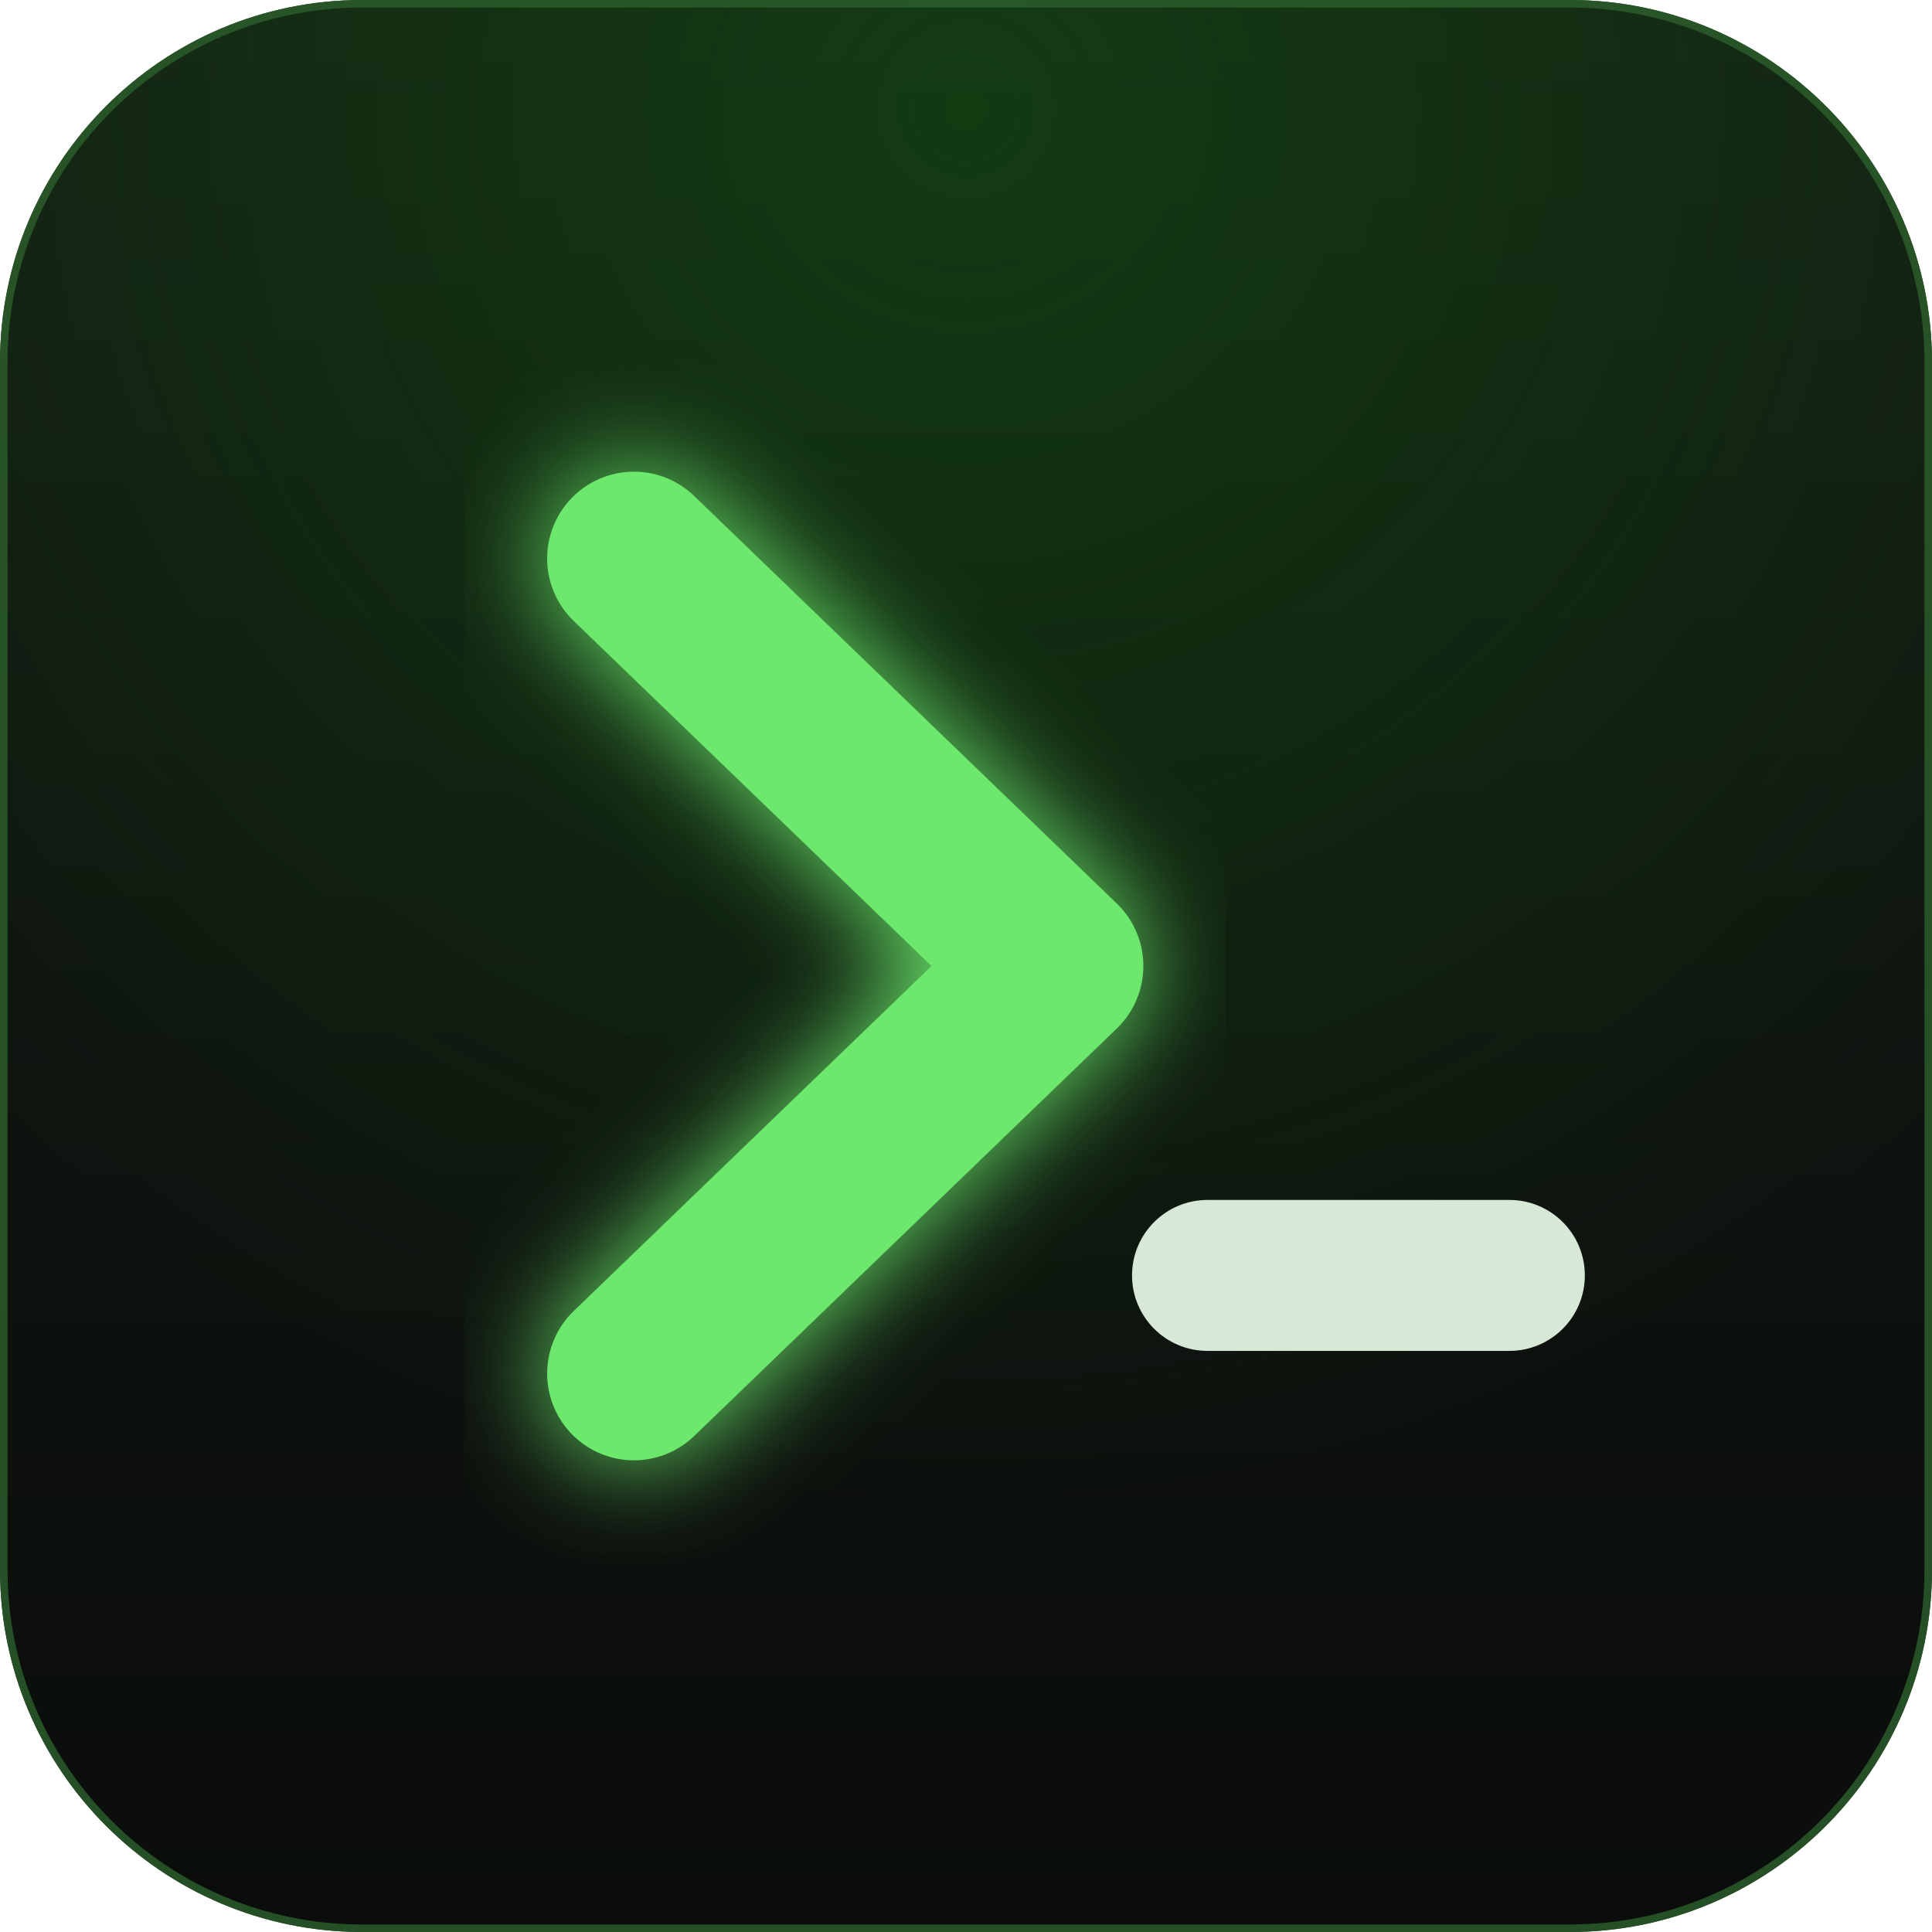
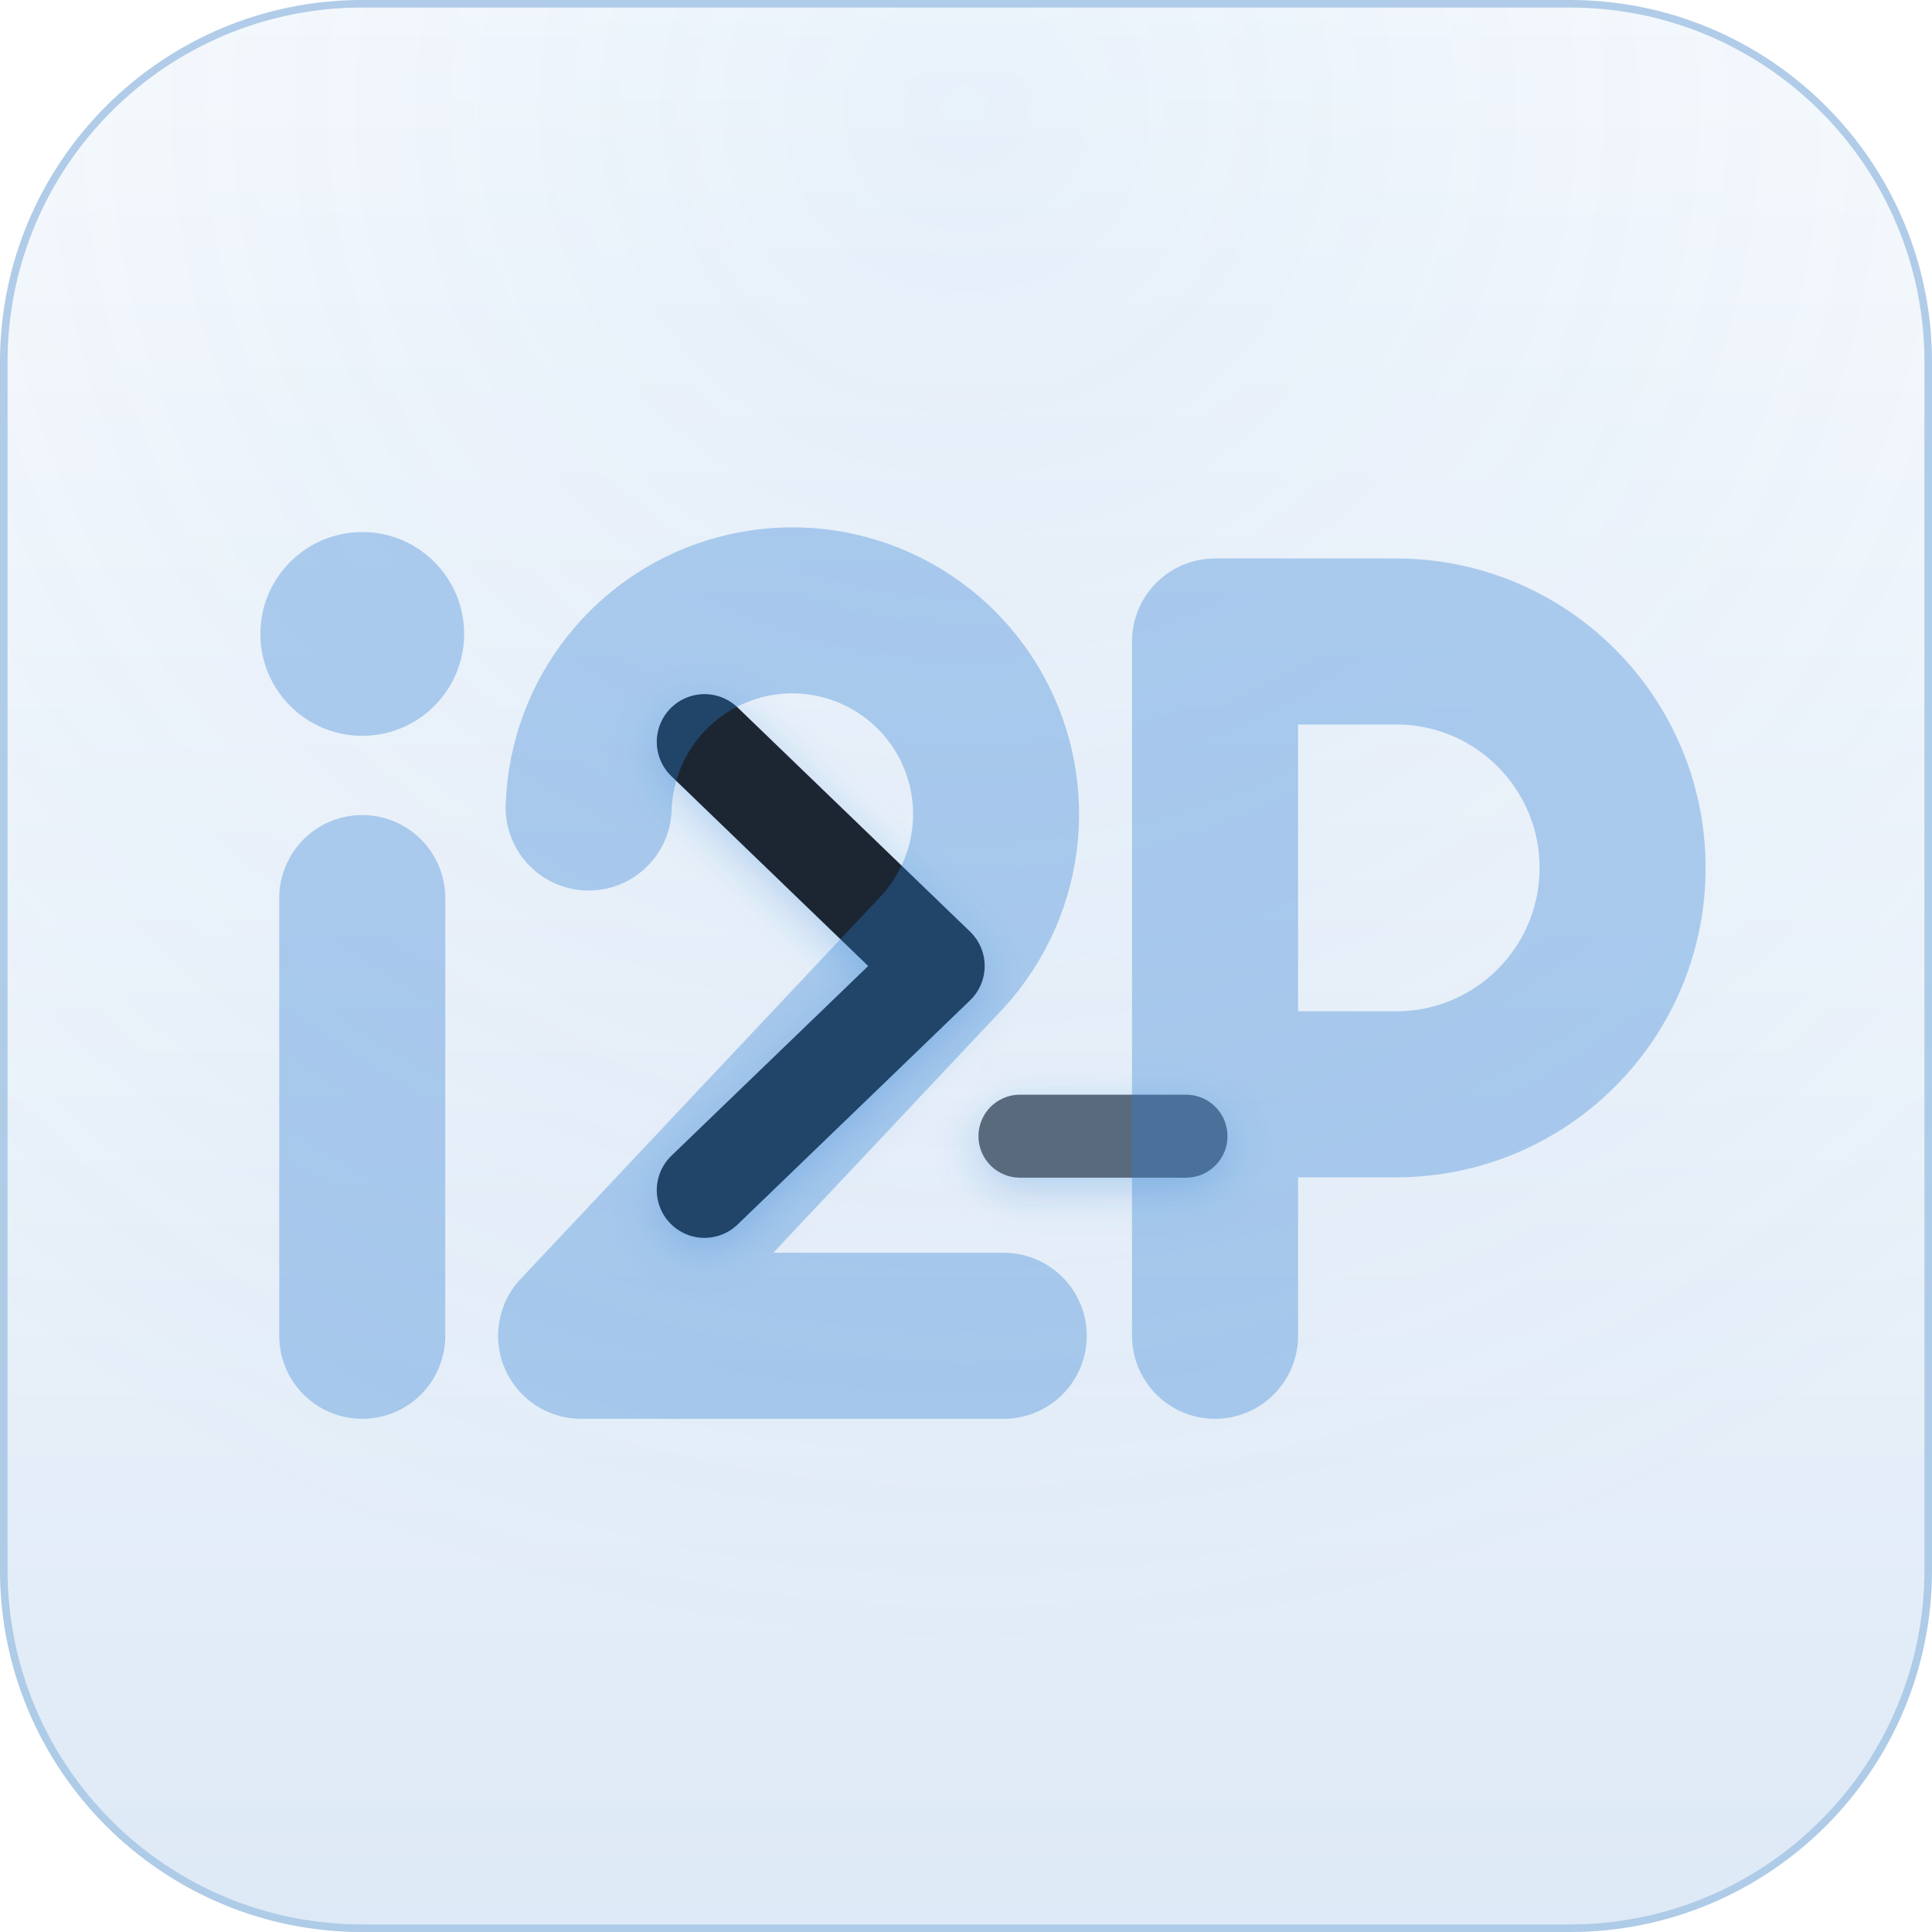
<svg xmlns="http://www.w3.org/2000/svg" viewBox="0 0 512 512" width="512" height="512">
  <defs>
    <linearGradient id="tile" x1="0" y1="0" x2="0" y2="1">
-       <stop offset="0" stop-color="#151b15" />
-       <stop offset="1" stop-color="#0a0d0b" />
+       <stop offset="0" stop-color="#ffffff" />
+       <stop offset="1" stop-color="#dde9f6" />
    </linearGradient>
-     <radialGradient id="nexus" cx="0.5" cy="0.06" r="0.72">
-       <stop offset="0" stop-color="#107C10" stop-opacity="0.34" />
-       <stop offset="1" stop-color="#107C10" stop-opacity="0" />
+     <radialGradient id="nexus" cx="0.5" cy="0.06" r="0.8">
+       <stop offset="0" stop-color="#2b7fd4" stop-opacity="0.10" />
+       <stop offset="1" stop-color="#2b7fd4" stop-opacity="0" />
    </radialGradient>
-     <filter id="glow" x="-40%" y="-40%" width="180%" height="180%">
-       <feGaussianBlur stdDeviation="14" result="b" />
-       <feMerge>
-         <feMergeNode in="b" />
-         <feMergeNode in="SourceGraphic" />
-       </feMerge>
+     <filter id="lift" x="-30%" y="-30%" width="160%" height="160%">
+       <feDropShadow dx="0" dy="6" stdDeviation="10" flood-color="#2b7fd4" flood-opacity="0.28" />
    </filter>
  </defs>
  <rect width="512" height="512" rx="96" fill="url(#tile)" />
  <rect width="512" height="512" rx="96" fill="url(#nexus)" />
-   <rect x="1" y="1" width="510" height="510" rx="95" fill="none" stroke="#2c5f2c" stroke-width="2" stroke-opacity="0.8" />
-   <g filter="url(#glow)">
-     <path d="M168 148 L280 256 L168 364" fill="none" stroke="#6ce86c" stroke-width="46" stroke-linecap="round" stroke-linejoin="round" />
+   <rect x="1" y="1" width="510" height="510" rx="95" fill="none" stroke="#a9c8e6" stroke-width="2" stroke-opacity="0.9" />
+   <g filter="url(#lift)" transform="translate(256 256) scale(0.55) translate(-294 -256)">
+     <path d="M168 148 L280 256 L168 364" fill="none" stroke="#1b2733" stroke-width="46" stroke-linecap="round" stroke-linejoin="round" />
+     <rect x="300" y="318" width="120" height="40" rx="20" fill="#5a6b7d" />
  </g>
-   <rect x="300" y="318" width="120" height="40" rx="20" fill="#d7e8d7" />
+   <g opacity="0.34">
+     <g fill="none" stroke="#2b7fd4" stroke-width="44" stroke-linecap="round" stroke-linejoin="round">
+       <path d="M96 238 L96 354" />
+       <path d="M156 214 A 54 54 0 1 1 250 252 L 154 354 L 266 354" />
+       <path d="M322 354 L322 170 L370 170 A 60 60 0 0 1 370 290 L322 290" />
+     </g>
+     <circle cx="96" cy="168" r="27" fill="#2b7fd4" />
+   </g>
</svg>
